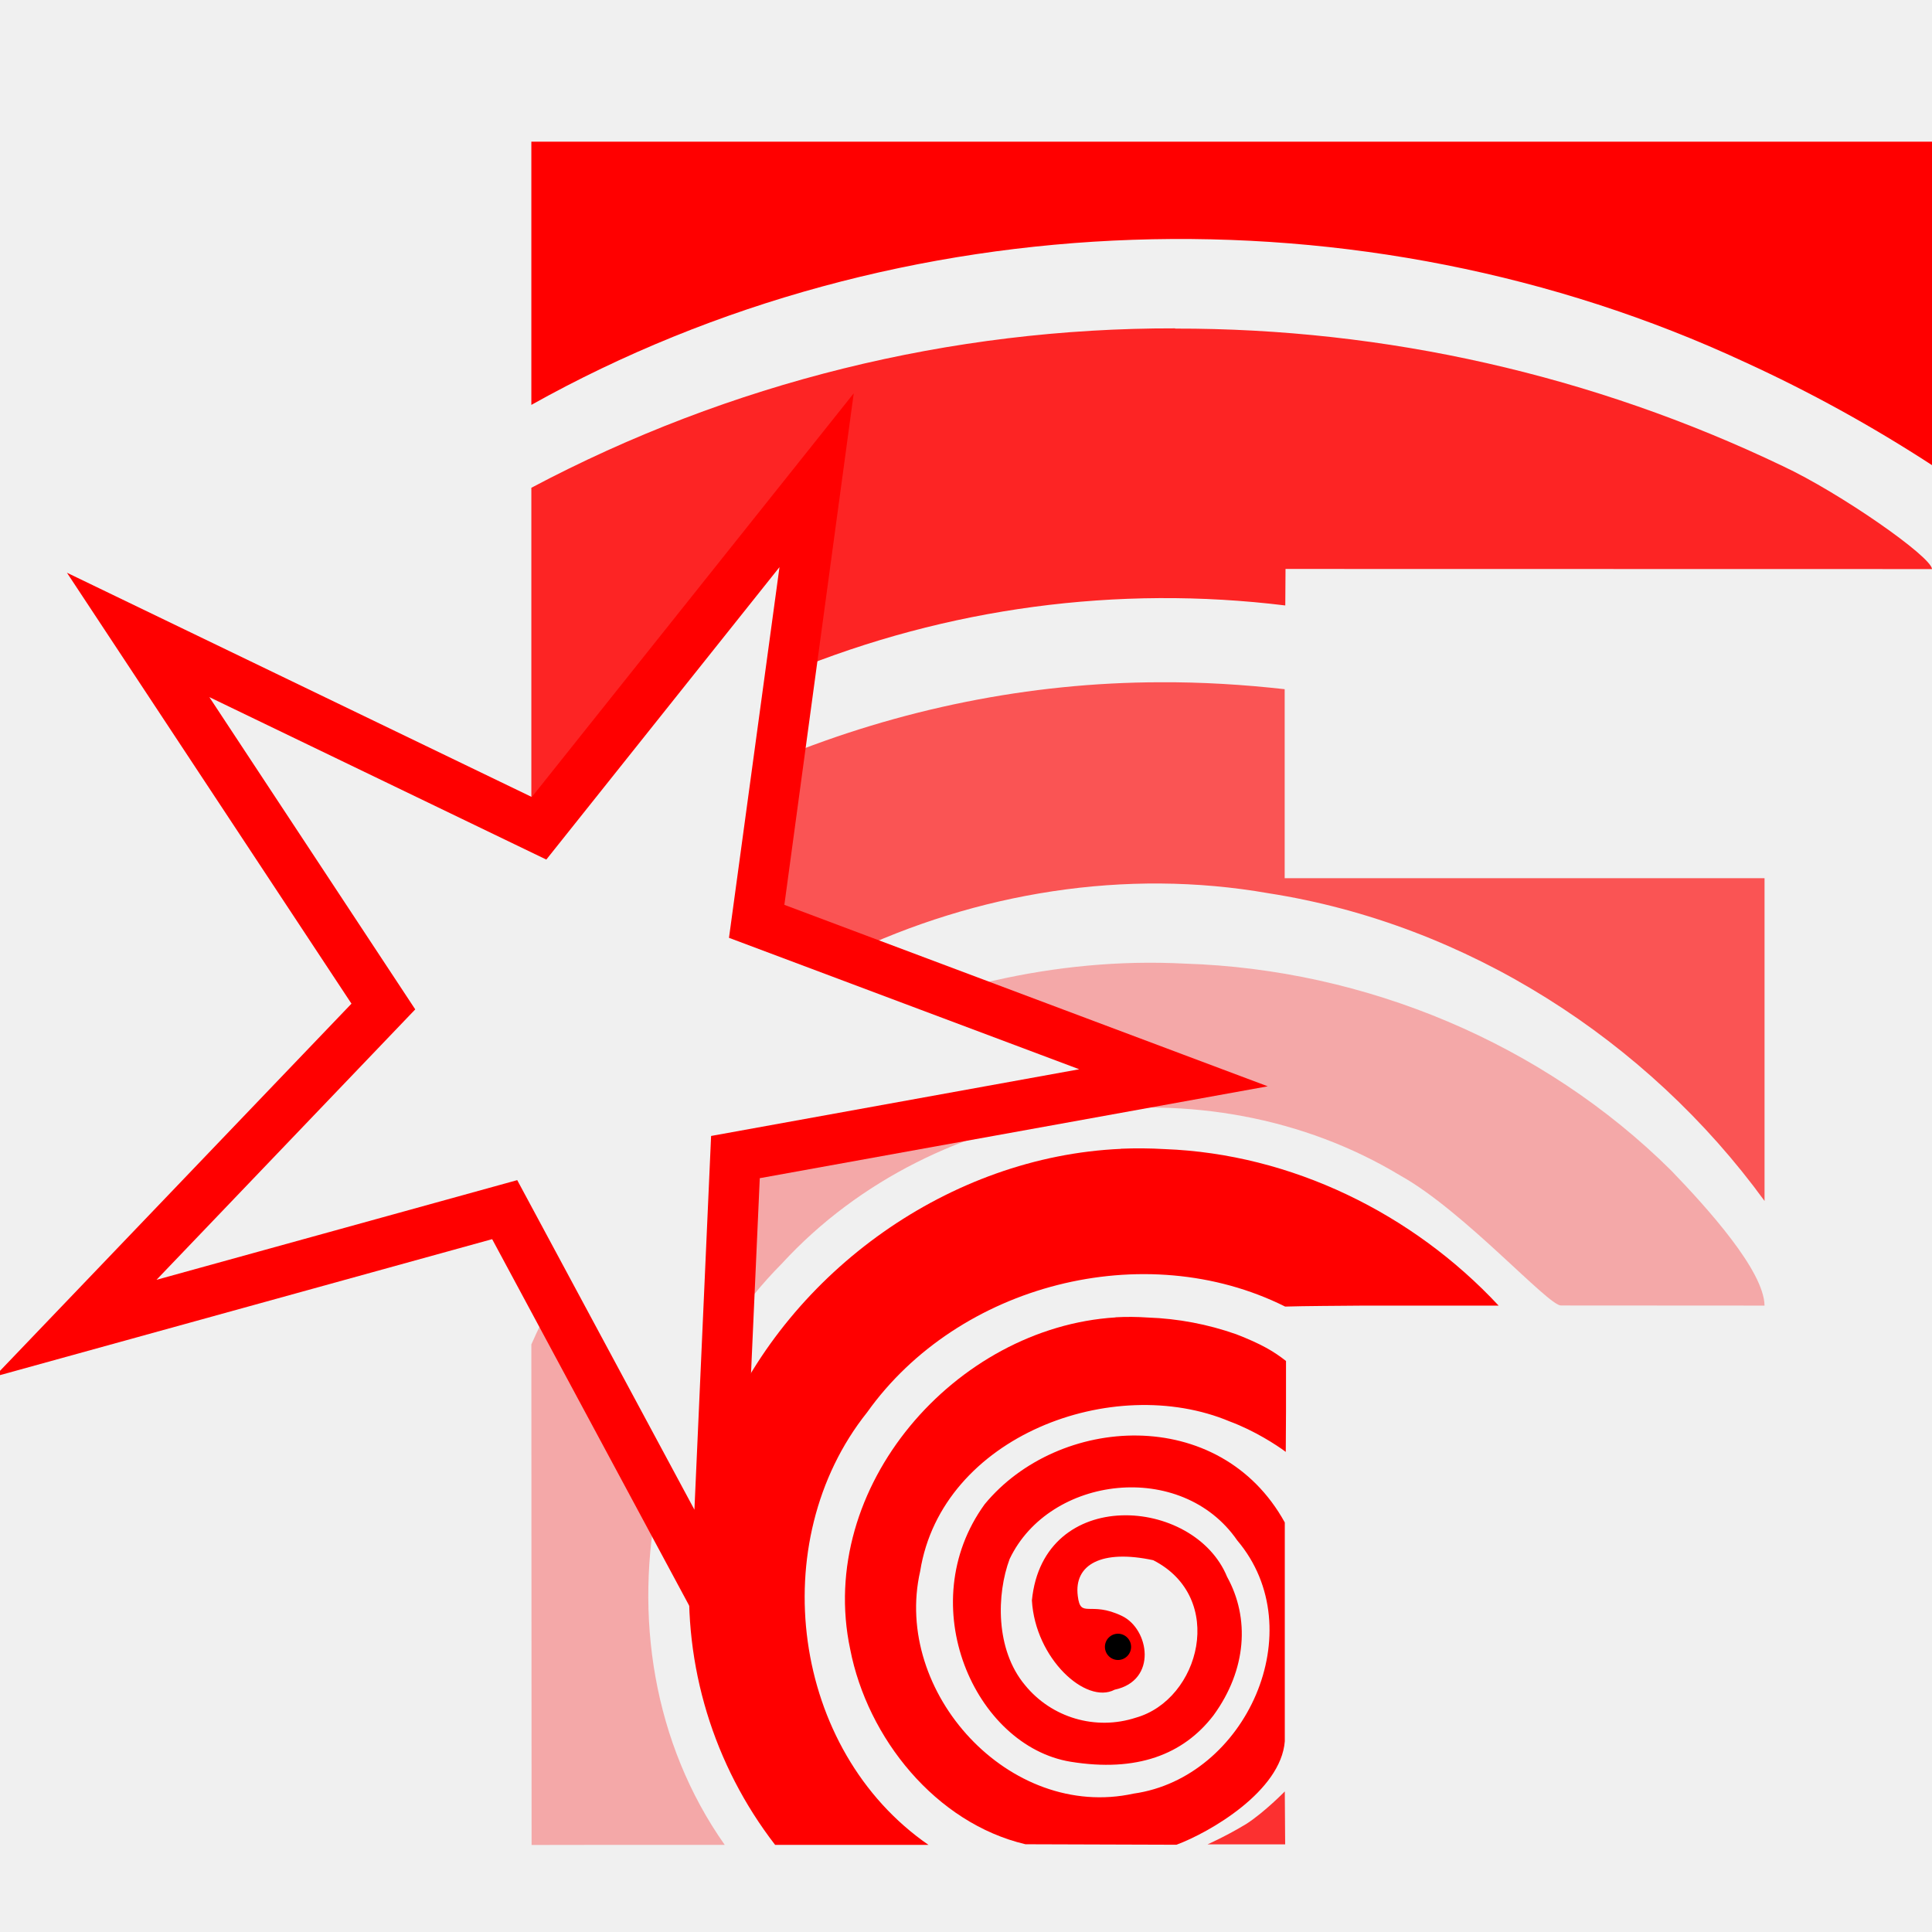
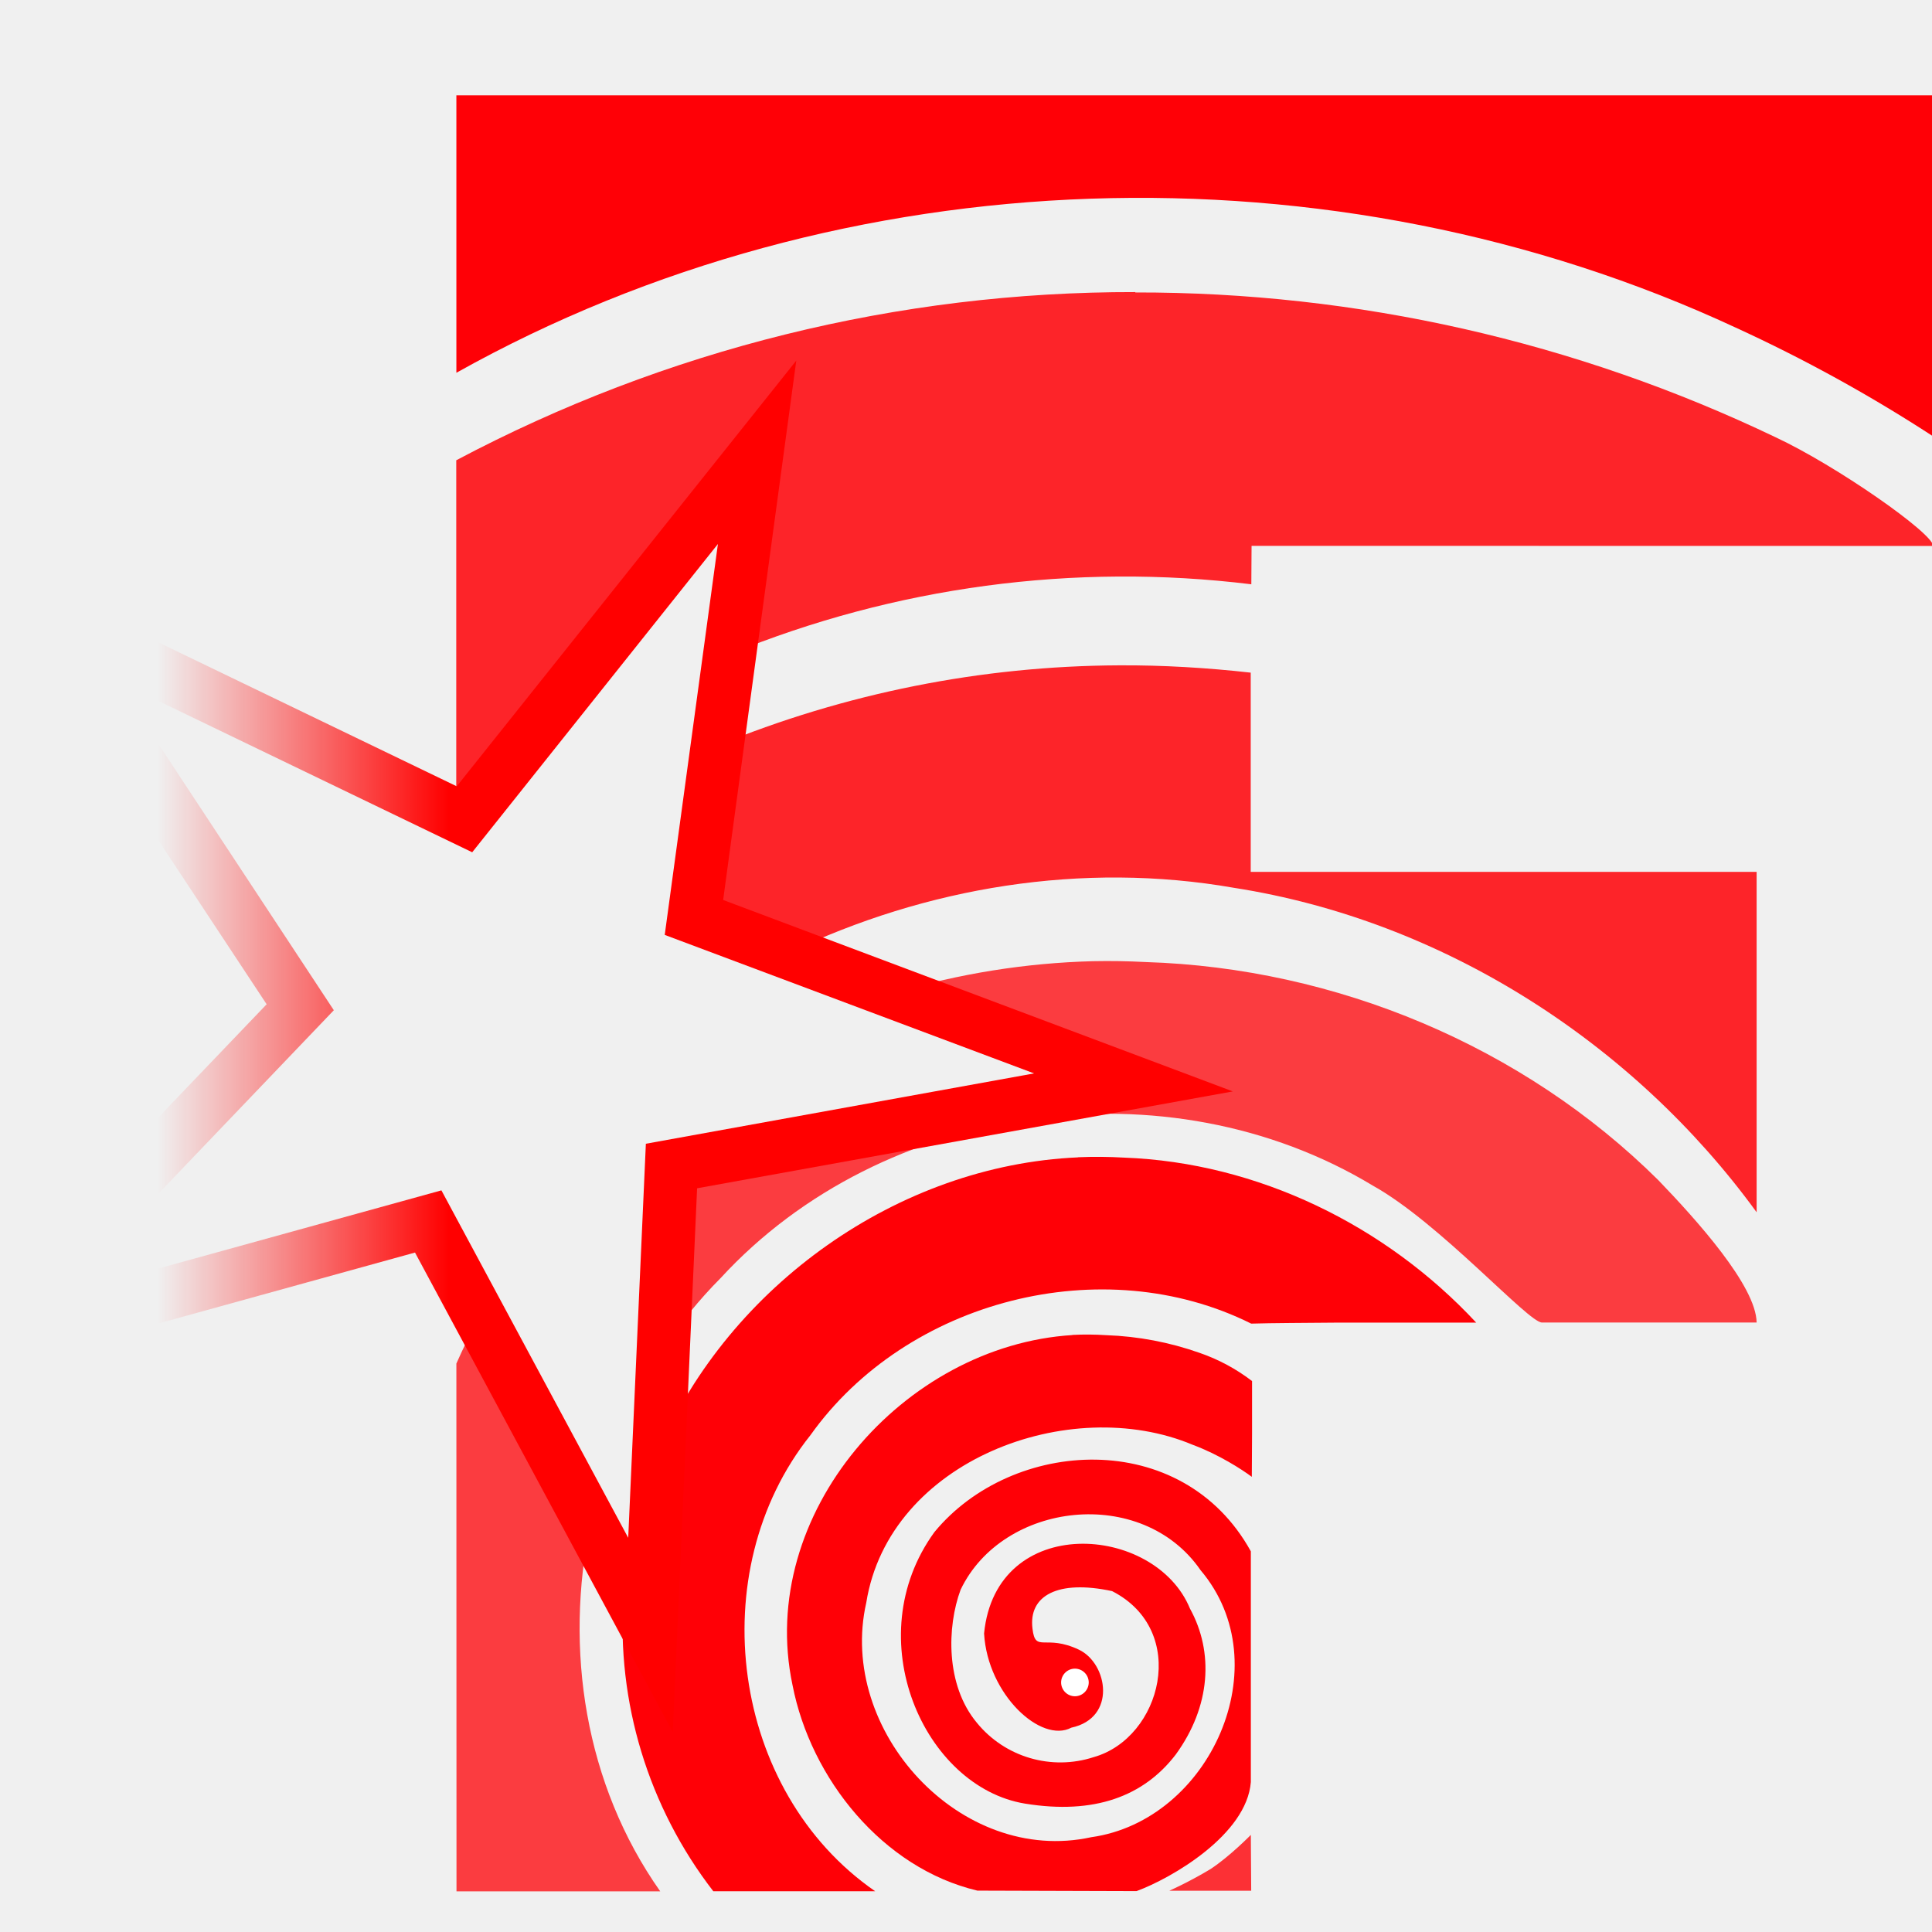
- <svg xmlns="http://www.w3.org/2000/svg" width="600" height="600" viewBox="0 0 158.75 158.75">
+ <svg xmlns="http://www.w3.org/2000/svg" xmlns:xlink="http://www.w3.org/1999/xlink" width="600" height="600" viewBox="0 0 158.75 158.75">
  <defs>
-     <linearGradient id="r">
-       <stop offset="0" stop-color="#9db6ff" />
-       <stop offset="1" stop-color="#9db6ff" stop-opacity=".49" />
-     </linearGradient>
-     <linearGradient id="q">
-       <stop offset="0" stop-color="#abffe6" />
-       <stop offset="1" stop-color="#81ffda" stop-opacity=".51" />
-     </linearGradient>
-     <linearGradient id="p">
-       <stop offset="0" stop-color="#ffe9a8" />
-       <stop offset="1" stop-color="#ffe28d" stop-opacity=".49" />
-     </linearGradient>
-     <linearGradient id="o">
-       <stop offset="0" stop-color="#ffb4b4" />
-       <stop offset="1" stop-color="#ff9797" stop-opacity=".5" />
-     </linearGradient>
-     <linearGradient id="n">
-       <stop offset="0" stop-color="#ffaeef" />
-       <stop offset="1" stop-color="#ff81e7" stop-opacity=".46" />
-     </linearGradient>
-     <linearGradient id="m">
-       <stop offset="0" stop-color="#ffd887" />
-       <stop offset="1" stop-color="#ffd378" stop-opacity=".5" />
-     </linearGradient>
-     <linearGradient id="l">
-       <stop offset="0" stop-color="#fff3a5" />
-       <stop offset="1" stop-color="#fff3a5" stop-opacity=".48" />
-     </linearGradient>
-     <linearGradient id="k">
-       <stop offset="0" stop-color="#85ffe6" />
-       <stop offset="1" stop-color="#85ffe6" stop-opacity=".48" />
-     </linearGradient>
-     <linearGradient id="j">
-       <stop offset="0" stop-color="#c9ffd4" />
-       <stop offset="1" stop-color="#a9ffba" stop-opacity=".5" />
-     </linearGradient>
-     <linearGradient id="i">
-       <stop offset="0" stop-color="#0f0" />
-       <stop offset="1" stop-color="#0f0" stop-opacity="0" />
-     </linearGradient>
-     <linearGradient id="h">
-       <stop offset="0" stop-color="#00ffd0" />
-       <stop offset="1" stop-color="#00ffd0" stop-opacity="0" />
-     </linearGradient>
-     <linearGradient id="g">
-       <stop offset="0" stop-color="#ffe600" />
-       <stop offset="1" stop-color="#ffe600" stop-opacity="0" />
-     </linearGradient>
-     <linearGradient id="f">
-       <stop offset="0" stop-color="#ff00eb" />
-       <stop offset="1" stop-color="#ff00eb" stop-opacity="0" />
-     </linearGradient>
-     <linearGradient id="e">
-       <stop offset="0" stop-color="#ffa425" />
-       <stop offset="1" stop-color="#ffa425" stop-opacity="0" />
-     </linearGradient>
-     <linearGradient id="d">
-       <stop offset="0" stop-color="#00f" />
-       <stop offset="1" stop-color="#00f" stop-opacity="0" />
-     </linearGradient>
-     <linearGradient id="c">
-       <stop offset="0" stop-color="#00ffac" />
-       <stop offset="1" stop-color="#00ffac" stop-opacity="0" />
-     </linearGradient>
-     <linearGradient id="b">
-       <stop offset="0" stop-color="#ffeb00" />
-       <stop offset="1" stop-color="#ffeb00" stop-opacity="0" />
-     </linearGradient>
    <linearGradient id="a">
      <stop offset="0" stop-color="red" />
      <stop offset="1" stop-color="red" stop-opacity="0" />
    </linearGradient>
+     <linearGradient xlink:href="#a" id="b" x1="36.9" x2="12.91" y1="86.5" y2="86.5" gradientUnits="userSpaceOnUse" />
  </defs>
-   <path fill="red" d="M105.57 147.2s-1.63 1.67-3.13 2.65c-1.64 1-3.22 1.7-3.22 1.7h6.38z" color="#000" font-family="Gill Sans Ultra Bold" font-size="44.68" font-weight="400" letter-spacing="0" opacity=".8" overflow="visible" paint-order="markers stroke fill" style="line-height:1.25;-inkscape-font-specification:&quot;Gill Sans Ultra Bold, Normal&quot;;font-variant-ligatures:normal;font-variant-position:normal;font-variant-caps:normal;font-variant-numeric:normal;font-variant-alternates:normal;font-variant-east-asian:normal;font-feature-settings:normal;font-variation-settings:normal;text-indent:0;text-align:start;text-decoration-line:none;text-decoration-style:solid;text-decoration-color:#000;text-transform:none;text-orientation:mixed;white-space:normal;shape-padding:0;shape-margin:0;inline-size:0;isolation:auto;mix-blend-mode:normal;solid-color:#000;solid-opacity:1" word-spacing="0" />
-   <path fill="red" d="M91.67 108.25c-13.15.81-24.64 13.93-21.81 27.27 1.42 7.3 7.03 14.28 14.4 16.02l12.41.04c2.74-1.02 8.58-4.4 8.9-8.5V125.1c-5.35-9.7-18.6-8.85-24.66-1.5-6 8.27-.8 19.87 7.06 21.16 5.43.88 9.26-.58 11.74-3.81 2.74-3.76 2.99-8 1.12-11.38-2.71-6.62-15.11-7.5-16.04 1.93.27 4.77 4.44 8.59 6.8 7.34 3.54-.75 2.84-4.99.6-6.06-2.64-1.27-3.4.27-3.63-1.64-.33-2.59 1.96-3.85 6.2-2.94 6.03 3.08 3.85 11.45-1.43 12.94a8.39 8.39 0 0 1-9.11-2.68c-2.45-2.93-2.33-7.49-1.26-10.36 3.28-6.88 14.13-8.16 18.7-1.53 6.23 7.35.73 19.51-8.52 20.81-10.19 2.23-19.8-8.32-17.53-18.28 1.77-11.1 15.86-16.33 25.44-12.3 2.02.75 3.84 1.93 4.6 2.5l.02-3.36v-4.11c-1.02-.8-2.04-1.4-4.1-2.2a24.4 24.4 0 0 0-7.25-1.37c-.89-.06-1.77-.07-2.65-.02z" color="#000" font-family="Gill Sans Ultra Bold" font-size="44.68" font-weight="400" letter-spacing="0" overflow="visible" paint-order="markers stroke fill" style="line-height:1.25;-inkscape-font-specification:&quot;Gill Sans Ultra Bold, Normal&quot;;font-variant-ligatures:normal;font-variant-position:normal;font-variant-caps:normal;font-variant-numeric:normal;font-variant-alternates:normal;font-variant-east-asian:normal;font-feature-settings:normal;font-variation-settings:normal;text-indent:0;text-align:start;text-decoration-line:none;text-decoration-style:solid;text-decoration-color:#000;text-transform:none;text-orientation:mixed;white-space:normal;shape-padding:0;shape-margin:0;inline-size:0;isolation:auto;mix-blend-mode:normal;solid-color:#000;solid-opacity:1" word-spacing="0" />
-   <path fill="red" d="M45.46 106.82a46.44 46.44 0 0 0-1.8 3.65l.02 41.13 6.78-.01h9.09c-5.88-8.34-7.48-18.87-5.43-28.66z" color="#000" font-family="Gill Sans Ultra Bold" font-size="44.68" font-weight="400" letter-spacing="0" opacity=".3" overflow="visible" paint-order="markers stroke fill" style="line-height:1.25;-inkscape-font-specification:&quot;Gill Sans Ultra Bold, Normal&quot;;font-variant-ligatures:normal;font-variant-position:normal;font-variant-caps:normal;font-variant-numeric:normal;font-variant-alternates:normal;font-variant-east-asian:normal;font-feature-settings:normal;font-variation-settings:normal;text-indent:0;text-align:start;text-decoration-line:none;text-decoration-style:solid;text-decoration-color:#000;text-transform:none;text-orientation:mixed;white-space:normal;shape-padding:0;shape-margin:0;inline-size:0;isolation:auto;mix-blend-mode:normal;solid-color:#000;solid-opacity:1" word-spacing="0" />
-   <path fill="red" d="M92.1 94.4c-14.04.62-27.14 10.03-32.66 22.81l-.65 14.41-2.02-3.76c-.02.25-.07.49-.08.74a33.92 33.92 0 0 0 7 22.99h12.6c-11.25-7.77-13.52-24.91-5.04-35.54 7.51-10.55 22.79-14.46 34.35-8.69 1.56-.05 4.4-.06 6.48-.08h11.06c-7.06-7.58-17.04-12.47-27.44-12.86-1.21-.07-2.4-.08-3.6-.03z" color="#000" font-family="Gill Sans Ultra Bold" font-size="44.68" font-weight="400" letter-spacing="0" overflow="visible" paint-order="markers stroke fill" style="line-height:1.25;-inkscape-font-specification:&quot;Gill Sans Ultra Bold, Normal&quot;;font-variant-ligatures:normal;font-variant-position:normal;font-variant-caps:normal;font-variant-numeric:normal;font-variant-alternates:normal;font-variant-east-asian:normal;font-feature-settings:normal;font-variation-settings:normal;text-indent:0;text-align:start;text-decoration-line:none;text-decoration-style:solid;text-decoration-color:#000;text-transform:none;text-orientation:mixed;white-space:normal;shape-padding:0;shape-margin:0;inline-size:0;isolation:auto;mix-blend-mode:normal;solid-color:#000;solid-opacity:1" word-spacing="0" />
-   <path fill="red" d="M93.27 79.12c-5.2.12-10.42.97-15.44 2.46l18.6 6.98-36 6.52-.64 14.23a35.9 35.9 0 0 1 4.47-5.5c12.65-13.75 34.84-16.87 50.83-7.2 5.2 2.9 12.1 10.66 13.17 10.66l16.73.01c-.04-2.86-4.68-8-7.67-11.1-10.54-10.46-25.13-16.53-39.94-17a56.13 56.13 0 0 0-4.1-.06z" color="#000" font-family="Gill Sans Ultra Bold" font-size="44.68" font-weight="400" letter-spacing="0" opacity=".3" overflow="visible" paint-order="markers stroke fill" style="line-height:1.25;-inkscape-font-specification:&quot;Gill Sans Ultra Bold, Normal&quot;;font-variant-ligatures:normal;font-variant-position:normal;font-variant-caps:normal;font-variant-numeric:normal;font-variant-alternates:normal;font-variant-east-asian:normal;font-feature-settings:normal;font-variation-settings:normal;text-indent:0;text-align:start;text-decoration-line:none;text-decoration-style:solid;text-decoration-color:#000;text-transform:none;text-orientation:mixed;white-space:normal;shape-padding:0;shape-margin:0;inline-size:0;isolation:auto;mix-blend-mode:normal;solid-color:#000;solid-opacity:1" word-spacing="0" />
-   <path fill="red" d="M95.3 56.06c-10.7.02-21.4 2.2-31.31 6.26L62.17 75.7l7.38 2.77c10.71-5.13 22.9-7.14 34.7-5.07 16.25 2.53 31.1 12.03 40.74 25.28V72.16h-39.43V56.63c-3.4-.38-6.83-.59-10.25-.57z" color="#000" font-family="Gill Sans Ultra Bold" font-size="44.68" font-weight="400" letter-spacing="0" opacity=".65" overflow="visible" paint-order="markers stroke fill" style="line-height:1.25;-inkscape-font-specification:&quot;Gill Sans Ultra Bold, Normal&quot;;font-variant-ligatures:normal;font-variant-position:normal;font-variant-caps:normal;font-variant-numeric:normal;font-variant-alternates:normal;font-variant-east-asian:normal;font-feature-settings:normal;font-variation-settings:normal;text-indent:0;text-align:start;text-decoration-line:none;text-decoration-style:solid;text-decoration-color:#000;text-transform:none;text-orientation:mixed;white-space:normal;shape-padding:0;shape-margin:0;inline-size:0;isolation:auto;mix-blend-mode:normal;solid-color:#000;solid-opacity:1" word-spacing="0" />
-   <path fill="red" d="M96.56 26.98a112.51 112.51 0 0 0-52.9 13.1v27.68l.08.04c.66-.54 1.33-1.05 2-1.56L67.1 39.45 64.96 55.2a81.16 81.16 0 0 1 40.65-5.45l.02-3 53.12.01c-.04-1.02-7.57-6.27-12.28-8.47A115.09 115.09 0 0 0 96.56 27z" color="#000" font-family="Gill Sans Ultra Bold" font-size="44.68" font-weight="400" letter-spacing="0" opacity=".85" overflow="visible" paint-order="markers stroke fill" style="line-height:1.25;-inkscape-font-specification:&quot;Gill Sans Ultra Bold, Normal&quot;;font-variant-ligatures:normal;font-variant-position:normal;font-variant-caps:normal;font-variant-numeric:normal;font-variant-alternates:normal;font-variant-east-asian:normal;font-feature-settings:normal;font-variation-settings:normal;text-indent:0;text-align:start;text-decoration-line:none;text-decoration-style:solid;text-decoration-color:#000;text-transform:none;text-orientation:mixed;white-space:normal;shape-padding:0;shape-margin:0;inline-size:0;isolation:auto;mix-blend-mode:normal;solid-color:#000;solid-opacity:1" word-spacing="0" />
-   <path fill="red" d="M43.66 11.64v21.63c30.2-16.9 68.33-18.1 99.68-3.53 5.34 2.44 10.49 5.28 15.41 8.48V11.64Z" color="#000" font-family="Gill Sans Ultra Bold" font-size="44.68" font-weight="400" letter-spacing="0" overflow="visible" paint-order="markers stroke fill" style="line-height:1.25;-inkscape-font-specification:&quot;Gill Sans Ultra Bold, Normal&quot;;font-variant-ligatures:normal;font-variant-position:normal;font-variant-caps:normal;font-variant-numeric:normal;font-variant-alternates:normal;font-variant-east-asian:normal;font-feature-settings:normal;font-variation-settings:normal;text-indent:0;text-align:start;text-decoration-line:none;text-decoration-style:solid;text-decoration-color:#000;text-transform:none;text-orientation:mixed;white-space:normal;shape-padding:0;shape-margin:0;inline-size:0;isolation:auto;mix-blend-mode:normal;solid-color:#000;solid-opacity:1" word-spacing="0" />
-   <path fill="red" fill-rule="evenodd" d="M70.15 32.32 43.7 65.49 5.5 47.06l23.38 35.41-29.34 30.65 40.9-11.3 20.09 37.37 1.9-42.38 41.74-7.55-7.01-2.63-32.71-12.28Zm-6.1 14.28L59.9 77.06l28.78 10.8-30.25 5.48-1.37 30.71L42.5 96.97l-29.64 8.19 21.26-22.22L17.2 57.28l27.69 13.35Z" color="#000" font-family="sans-serif" font-weight="400" overflow="visible" style="line-height:normal;font-variant-ligatures:normal;font-variant-position:normal;font-variant-caps:normal;font-variant-numeric:normal;font-variant-alternates:normal;font-variant-east-asian:normal;font-feature-settings:normal;font-variation-settings:normal;text-indent:0;text-align:start;text-decoration-line:none;text-decoration-style:solid;text-decoration-color:#000;text-transform:none;text-orientation:mixed;white-space:normal;shape-padding:0;shape-margin:0;inline-size:0;isolation:auto;mix-blend-mode:normal;solid-color:#000;solid-opacity:1" />
-   <path fill-rule="evenodd" d="M92.94 135.32a1.08 1.08 0 0 1-1.07 1.08 1.08 1.08 0 0 1-1.08-1.08 1.08 1.08 0 0 1 1.07-1.08 1.08 1.08 0 0 1 1.08 1.08" />
+   <path fill="#ff0006" d="M102.78 150.77s-1.72 1.76-3.3 2.8c-1.73 1.05-3.4 1.79-3.4 1.79h6.73z" color="#000" font-family="'Gill Sans Ultra Bold'" font-size="44.68" font-weight="400" letter-spacing="0" opacity=".8" overflow="visible" paint-order="markers stroke fill" style="line-height:1.25;-inkscape-font-specification:&quot;Gill Sans Ultra Bold, Normal&quot;;font-variant-ligatures:normal;font-variant-position:normal;font-variant-caps:normal;font-variant-numeric:normal;font-variant-alternates:normal;font-variant-east-asian:normal;font-feature-settings:normal;font-variation-settings:normal;text-indent:0;text-align:start;text-decoration-line:none;text-decoration-style:solid;text-decoration-color:#000;text-transform:none;text-orientation:mixed;white-space:normal;shape-padding:0;shape-margin:0;inline-size:0;isolation:auto;mix-blend-mode:normal;solid-color:#000;solid-opacity:1" word-spacing="0" />
+   <path fill="#ff0006" d="M88.12 109.7c-13.87.86-25.98 14.69-23 28.76 1.5 7.7 7.41 15.05 15.19 16.89l13.08.04c2.9-1.07 9.05-4.64 9.39-8.96v-18.96c-5.65-10.23-19.62-9.33-26-1.58-6.33 8.72-.85 20.95 7.44 22.31 5.72.93 9.76-.61 12.38-4.02 2.89-3.96 3.15-8.43 1.18-12-2.86-6.98-15.94-7.9-16.92 2.04.29 5.03 4.69 9.06 7.17 7.74 3.74-.8 3-5.26.64-6.4-2.79-1.33-3.59.3-3.83-1.72-.35-2.73 2.07-4.06 6.54-3.1 6.36 3.25 4.06 12.07-1.51 13.64a8.85 8.85 0 0 1-9.6-2.82c-2.59-3.1-2.46-7.9-1.34-10.93 3.46-7.25 14.9-8.6 19.72-1.61 6.57 7.75.77 20.57-8.98 21.94-10.75 2.35-20.88-8.77-18.49-19.27 1.87-11.7 16.73-17.22 26.83-12.97 2.13.79 4.05 2.03 4.85 2.63l.02-3.54v-4.33a15.24 15.24 0 0 0-4.32-2.32 25.73 25.73 0 0 0-7.65-1.45c-.94-.06-1.86-.07-2.8-.02z" color="#000" font-family="'Gill Sans Ultra Bold'" font-size="44.68" font-weight="400" letter-spacing="0" overflow="visible" paint-order="markers stroke fill" style="line-height:1.25;-inkscape-font-specification:&quot;Gill Sans Ultra Bold, Normal&quot;;font-variant-ligatures:normal;font-variant-position:normal;font-variant-caps:normal;font-variant-numeric:normal;font-variant-alternates:normal;font-variant-east-asian:normal;font-feature-settings:normal;font-variation-settings:normal;text-indent:0;text-align:start;text-decoration-line:none;text-decoration-style:solid;text-decoration-color:#000;text-transform:none;text-orientation:mixed;white-space:normal;shape-padding:0;shape-margin:0;inline-size:0;isolation:auto;mix-blend-mode:normal;solid-color:#000;solid-opacity:1" word-spacing="0" />
+   <path fill="#ff0006" d="M39.4 108.2a48.97 48.97 0 0 0-1.9 3.84l.01 43.37H54.25c-6.2-8.8-7.89-19.9-5.73-30.23z" color="#000" font-family="'Gill Sans Ultra Bold'" font-size="44.68" font-weight="400" letter-spacing="0" opacity=".75" overflow="visible" paint-order="markers stroke fill" style="line-height:1.25;-inkscape-font-specification:&quot;Gill Sans Ultra Bold, Normal&quot;;font-variant-ligatures:normal;font-variant-position:normal;font-variant-caps:normal;font-variant-numeric:normal;font-variant-alternates:normal;font-variant-east-asian:normal;font-feature-settings:normal;font-variation-settings:normal;text-indent:0;text-align:start;text-decoration-line:none;text-decoration-style:solid;text-decoration-color:#000;text-transform:none;text-orientation:mixed;white-space:normal;shape-padding:0;shape-margin:0;inline-size:0;isolation:auto;mix-blend-mode:normal;solid-color:#000;solid-opacity:1" word-spacing="0" />
+   <path fill="#ff0006" d="M88.57 95.1c-14.8.65-28.62 10.57-34.44 24.05l-.68 15.2-2.13-3.97c-.02.26-.08.52-.09.78a35.77 35.77 0 0 0 7.38 24.24h13.3c-11.87-8.2-14.27-26.26-5.32-37.47 7.92-11.13 24.03-15.25 36.22-9.17 1.64-.05 4.64-.06 6.83-.08h11.66c-7.44-8-17.96-13.15-28.93-13.56a38.01 38.01 0 0 0-3.8-.03Z" color="#000" font-family="'Gill Sans Ultra Bold'" font-size="44.68" font-weight="400" letter-spacing="0" overflow="visible" paint-order="markers stroke fill" style="line-height:1.25;-inkscape-font-specification:&quot;Gill Sans Ultra Bold, Normal&quot;;font-variant-ligatures:normal;font-variant-position:normal;font-variant-caps:normal;font-variant-numeric:normal;font-variant-alternates:normal;font-variant-east-asian:normal;font-feature-settings:normal;font-variation-settings:normal;text-indent:0;text-align:start;text-decoration-line:none;text-decoration-style:solid;text-decoration-color:#000;text-transform:none;text-orientation:mixed;white-space:normal;shape-padding:0;shape-margin:0;inline-size:0;isolation:auto;mix-blend-mode:normal;solid-color:#000;solid-opacity:1" word-spacing="0" />
+   <path fill="#ff0006" d="M89.8 78.98a62.48 62.48 0 0 0-16.27 2.6l19.6 7.36-37.95 6.87-.68 15a37.86 37.86 0 0 1 4.72-5.8c13.33-14.49 36.73-17.78 53.6-7.58 5.48 3.05 12.75 11.24 13.88 11.24h17.64c-.04-3-4.93-8.43-8.08-11.7-11.12-11.03-26.5-17.43-42.12-17.92a59.19 59.19 0 0 0-4.32-.07z" color="#000" font-family="'Gill Sans Ultra Bold'" font-size="44.68" font-weight="400" letter-spacing="0" opacity=".75" overflow="visible" paint-order="markers stroke fill" style="line-height:1.25;-inkscape-font-specification:&quot;Gill Sans Ultra Bold, Normal&quot;;font-variant-ligatures:normal;font-variant-position:normal;font-variant-caps:normal;font-variant-numeric:normal;font-variant-alternates:normal;font-variant-east-asian:normal;font-feature-settings:normal;font-variation-settings:normal;text-indent:0;text-align:start;text-decoration-line:none;text-decoration-style:solid;text-decoration-color:#000;text-transform:none;text-orientation:mixed;white-space:normal;shape-padding:0;shape-margin:0;inline-size:0;isolation:auto;mix-blend-mode:normal;solid-color:#000;solid-opacity:1" word-spacing="0" />
+   <path fill="#ff0006" d="M91.95 54.67a87.87 87.87 0 0 0-33.02 6.6l-1.92 14.1 7.78 2.93c11.3-5.41 24.15-7.53 36.6-5.35 17.13 2.67 32.79 12.69 42.95 26.66V71.64h-41.57V55.27c-3.59-.4-7.2-.62-10.81-.6Z" color="#000" font-family="'Gill Sans Ultra Bold'" font-size="44.68" font-weight="400" letter-spacing="0" opacity=".85" overflow="visible" paint-order="markers stroke fill" style="line-height:1.25;-inkscape-font-specification:&quot;Gill Sans Ultra Bold, Normal&quot;;font-variant-ligatures:normal;font-variant-position:normal;font-variant-caps:normal;font-variant-numeric:normal;font-variant-alternates:normal;font-variant-east-asian:normal;font-feature-settings:normal;font-variation-settings:normal;text-indent:0;text-align:start;text-decoration-line:none;text-decoration-style:solid;text-decoration-color:#000;text-transform:none;text-orientation:mixed;white-space:normal;shape-padding:0;shape-margin:0;inline-size:0;isolation:auto;mix-blend-mode:normal;solid-color:#000;solid-opacity:1" word-spacing="0" />
+   <path fill="#ff0006" d="M93.28 24a118.64 118.64 0 0 0-55.79 13.82V67l.09.05c.7-.57 1.4-1.11 2.1-1.65l22.53-28.25-2.26 16.61a85.58 85.58 0 0 1 42.87-5.75l.02-3.16 56.01.01c-.04-1.07-7.98-6.61-12.95-8.93a121.36 121.36 0 0 0-52.62-11.9Z" color="#000" font-family="'Gill Sans Ultra Bold'" font-size="44.68" font-weight="400" letter-spacing="0" opacity=".85" overflow="visible" paint-order="markers stroke fill" style="line-height:1.25;-inkscape-font-specification:&quot;Gill Sans Ultra Bold, Normal&quot;;font-variant-ligatures:normal;font-variant-position:normal;font-variant-caps:normal;font-variant-numeric:normal;font-variant-alternates:normal;font-variant-east-asian:normal;font-feature-settings:normal;font-variation-settings:normal;text-indent:0;text-align:start;text-decoration-line:none;text-decoration-style:solid;text-decoration-color:#000;text-transform:none;text-orientation:mixed;white-space:normal;shape-padding:0;shape-margin:0;inline-size:0;isolation:auto;mix-blend-mode:normal;solid-color:#000;solid-opacity:1" word-spacing="0" />
+   <path fill="#ff0006" d="M37.5 7.83v22.8c31.84-17.82 72.05-19.08 105.1-3.72a125.4 125.4 0 0 1 16.25 8.95V7.83Z" color="#000" font-family="'Gill Sans Ultra Bold'" font-size="44.68" font-weight="400" letter-spacing="0" overflow="visible" paint-order="markers stroke fill" style="line-height:1.25;-inkscape-font-specification:&quot;Gill Sans Ultra Bold, Normal&quot;;font-variant-ligatures:normal;font-variant-position:normal;font-variant-caps:normal;font-variant-numeric:normal;font-variant-alternates:normal;font-variant-east-asian:normal;font-feature-settings:normal;font-variation-settings:normal;text-indent:0;text-align:start;text-decoration-line:none;text-decoration-style:solid;text-decoration-color:#000;text-transform:none;text-orientation:mixed;white-space:normal;shape-padding:0;shape-margin:0;inline-size:0;isolation:auto;mix-blend-mode:normal;solid-color:#000;solid-opacity:1" word-spacing="0" />
+   <path fill="url(#b)" fill-rule="evenodd" d="m65.43 29.63-27.9 34.98-40.28-19.43 24.66 37.34-30.94 32.32 43.13-11.92 21.18 39.4 2-44.68 44.02-7.96-7.4-2.78-34.48-12.95ZM58.99 44.7l-4.37 32.12L84.97 88.2l-31.9 5.78-1.45 32.38-15.35-28.55-31.25 8.63 22.41-23.43L9.6 55.95l29.2 14.08Z" color="#000" font-family="sans-serif" font-weight="400" overflow="visible" style="line-height:normal;font-variant-ligatures:normal;font-variant-position:normal;font-variant-caps:normal;font-variant-numeric:normal;font-variant-alternates:normal;font-variant-east-asian:normal;font-feature-settings:normal;font-variation-settings:normal;text-indent:0;text-align:start;text-decoration-line:none;text-decoration-style:solid;text-decoration-color:#000;text-transform:none;text-orientation:mixed;white-space:normal;shape-padding:0;shape-margin:0;inline-size:0;isolation:auto;mix-blend-mode:normal;solid-color:#000;solid-opacity:1" />
+   <path fill="#fff" fill-rule="evenodd" d="M89.46 138.25a1.14 1.14 0 0 1-1.13 1.13 1.14 1.14 0 0 1-1.14-1.13 1.14 1.14 0 0 1 1.13-1.14 1.14 1.14 0 0 1 1.14 1.14" />
</svg>
